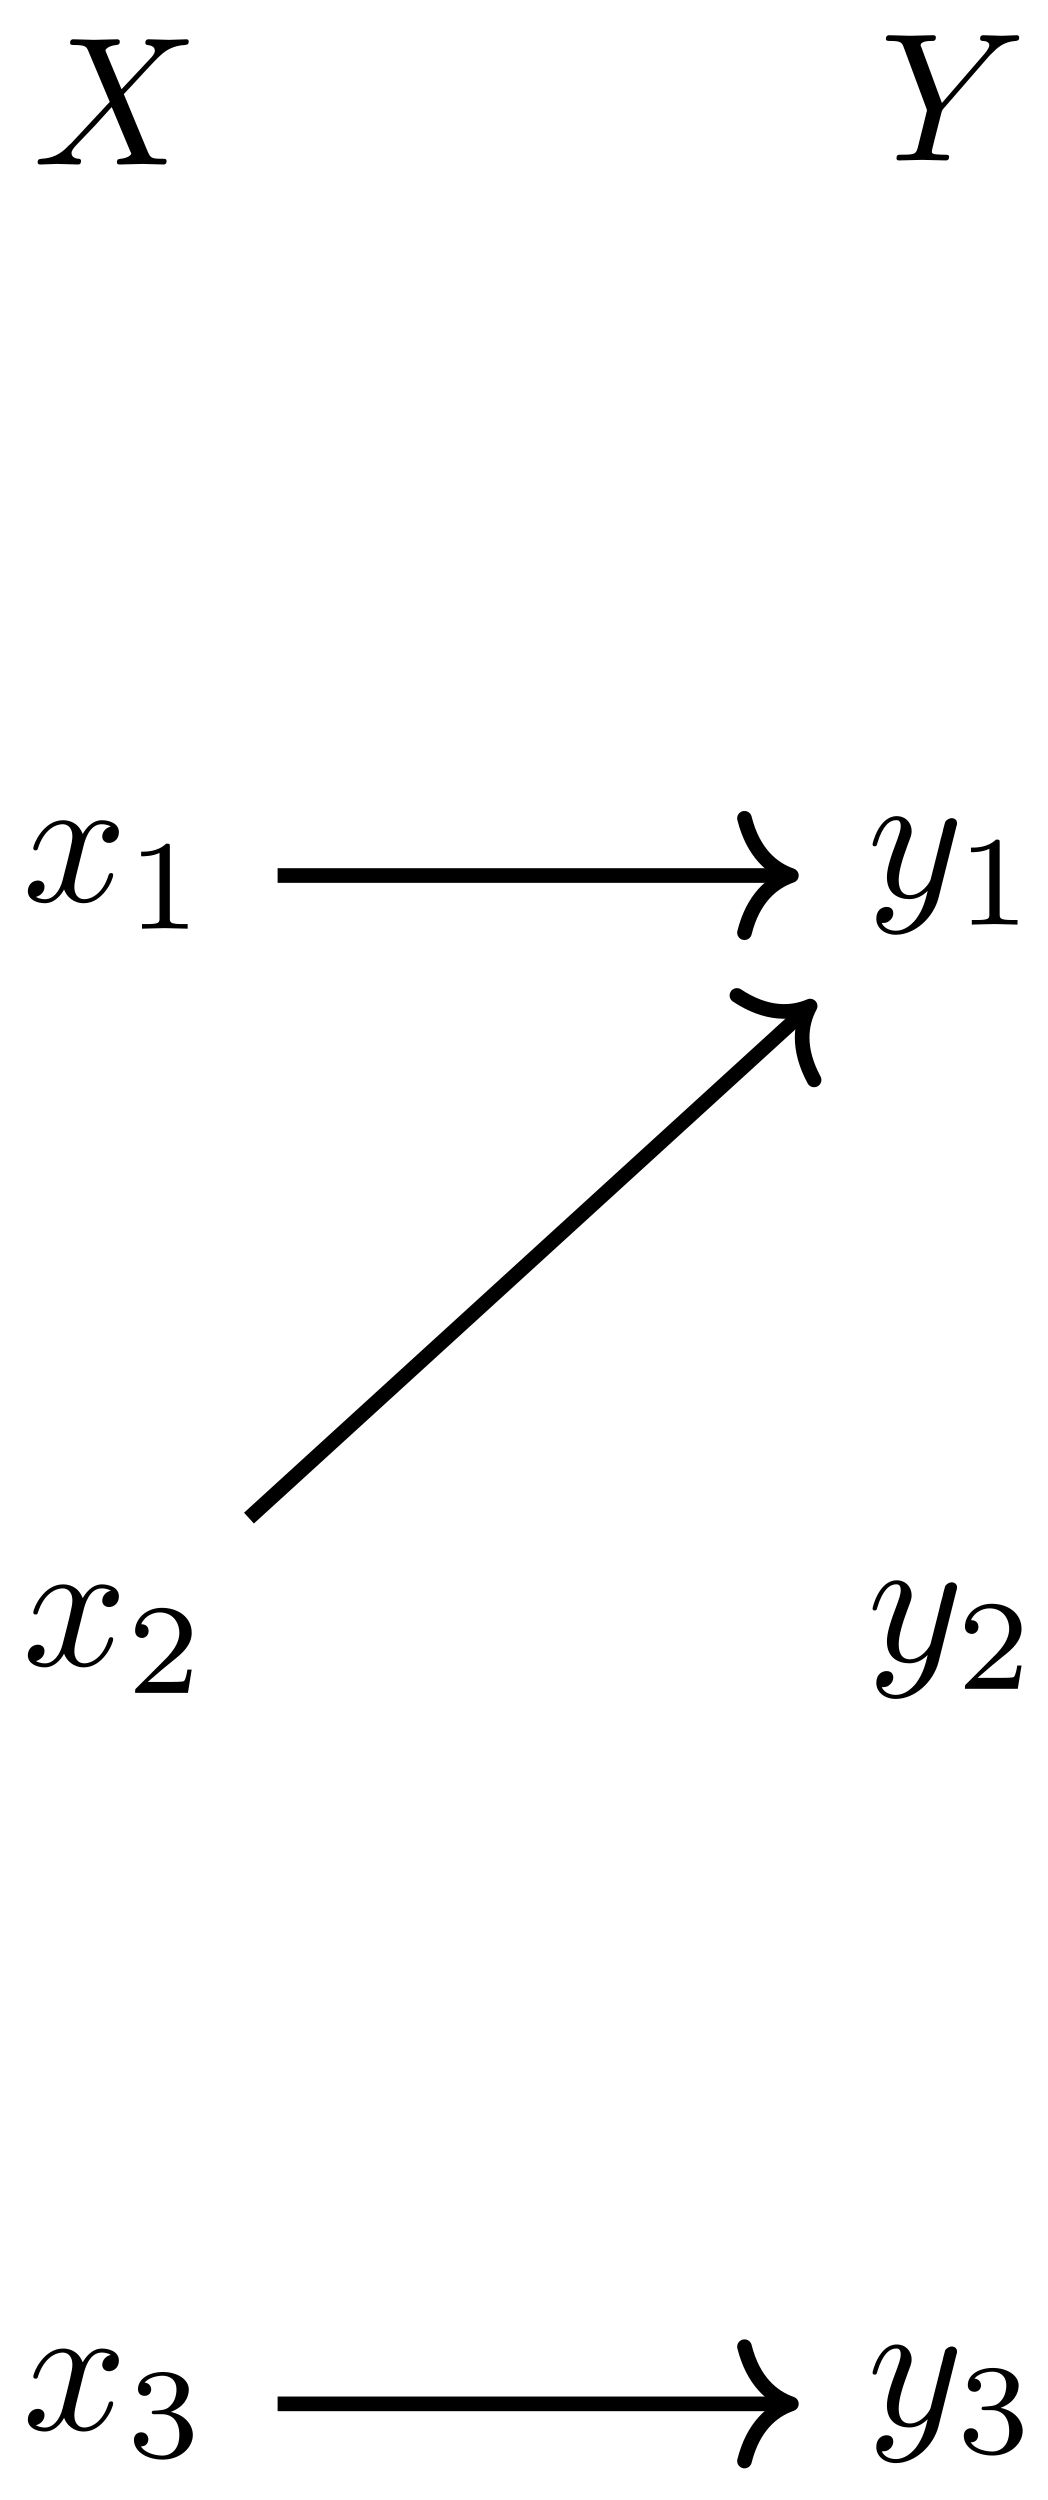
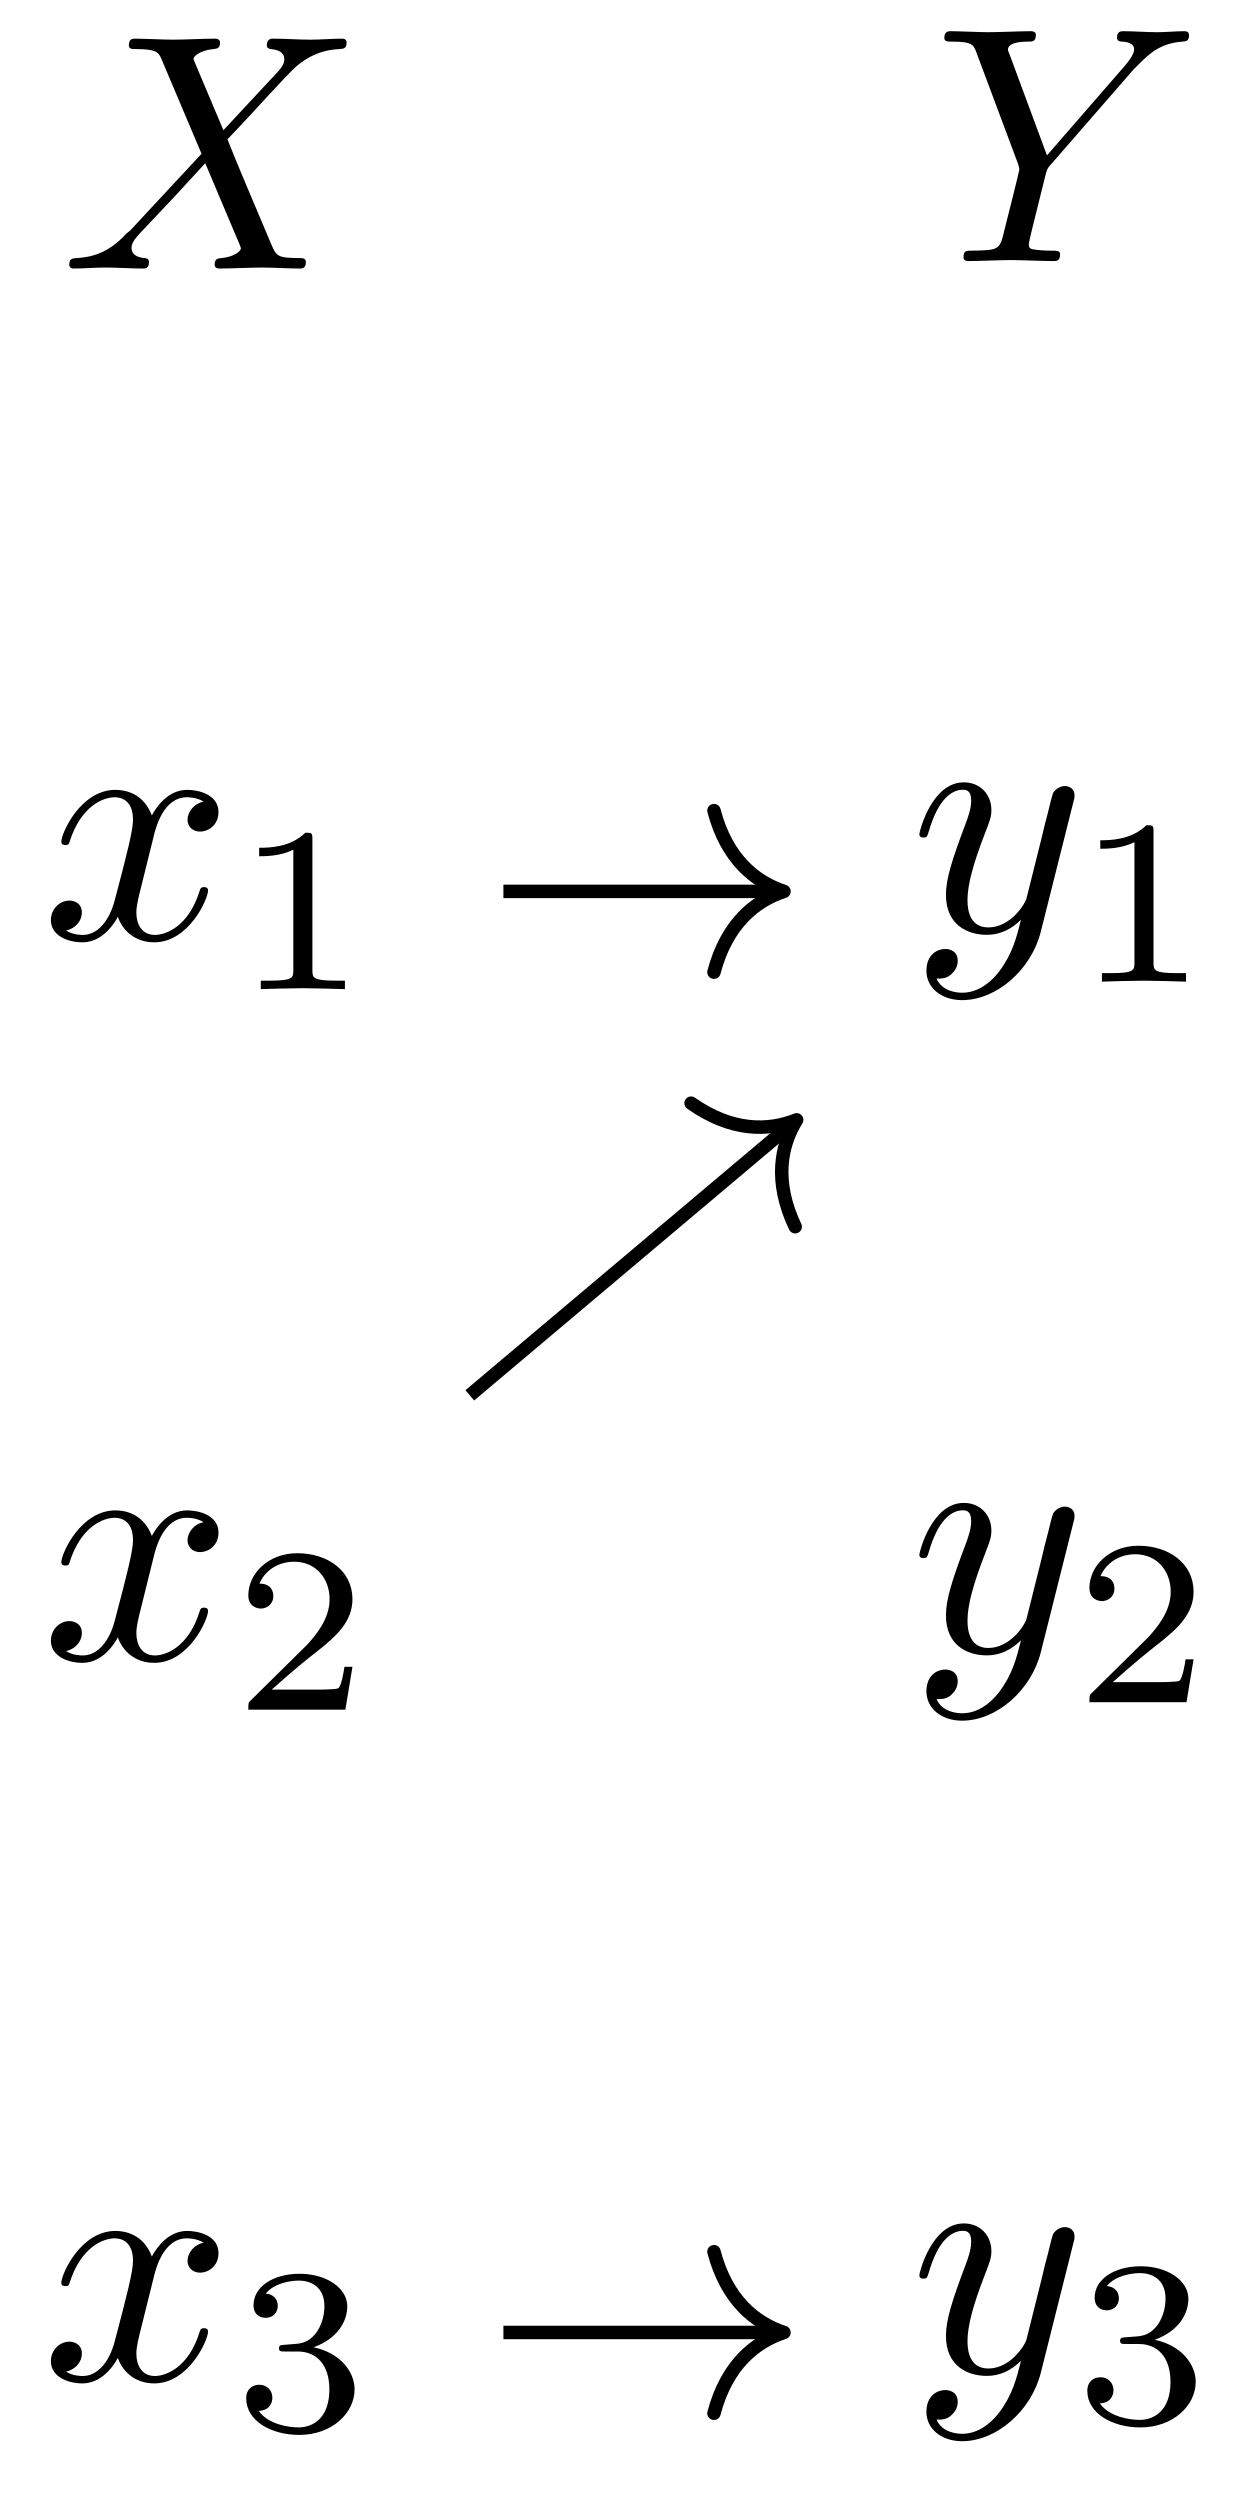
- <svg xmlns="http://www.w3.org/2000/svg" xmlns:xlink="http://www.w3.org/1999/xlink" width="57pt" height="136pt" viewBox="0 0 57 136" version="1.1">
+ <svg xmlns="http://www.w3.org/2000/svg" xmlns:xlink="http://www.w3.org/1999/xlink" version="1.1" width="37" height="74" viewBox="0 0 37 74">
  <defs>
-     <g>
-       <symbol overflow="visible" id="glyph0-0">
-         <path style="stroke:none;" d="" />
-       </symbol>
-       <symbol overflow="visible" id="glyph0-1">
-         <path style="stroke:none;" d="M 3.328 -3.016 C 3.391 -3.266 3.625 -4.188 4.312 -4.188 C 4.359 -4.188 4.609 -4.188 4.812 -4.062 C 4.531 -4 4.344 -3.766 4.344 -3.516 C 4.344 -3.359 4.453 -3.172 4.719 -3.172 C 4.938 -3.172 5.25 -3.344 5.25 -3.75 C 5.25 -4.266 4.672 -4.406 4.328 -4.406 C 3.75 -4.406 3.406 -3.875 3.281 -3.656 C 3.031 -4.312 2.5 -4.406 2.203 -4.406 C 1.172 -4.406 0.594 -3.125 0.594 -2.875 C 0.594 -2.766 0.703 -2.766 0.719 -2.766 C 0.797 -2.766 0.828 -2.797 0.844 -2.875 C 1.188 -3.938 1.844 -4.188 2.188 -4.188 C 2.375 -4.188 2.719 -4.094 2.719 -3.516 C 2.719 -3.203 2.547 -2.547 2.188 -1.141 C 2.031 -0.531 1.672 -0.109 1.234 -0.109 C 1.172 -0.109 0.953 -0.109 0.734 -0.234 C 0.984 -0.297 1.203 -0.5 1.203 -0.781 C 1.203 -1.047 0.984 -1.125 0.844 -1.125 C 0.531 -1.125 0.297 -0.875 0.297 -0.547 C 0.297 -0.094 0.781 0.109 1.219 0.109 C 1.891 0.109 2.25 -0.594 2.266 -0.641 C 2.391 -0.281 2.75 0.109 3.344 0.109 C 4.375 0.109 4.938 -1.172 4.938 -1.422 C 4.938 -1.531 4.859 -1.531 4.828 -1.531 C 4.734 -1.531 4.719 -1.484 4.688 -1.422 C 4.359 -0.344 3.688 -0.109 3.375 -0.109 C 2.984 -0.109 2.828 -0.422 2.828 -0.766 C 2.828 -0.984 2.875 -1.203 2.984 -1.641 Z M 3.328 -3.016 " />
-       </symbol>
-       <symbol overflow="visible" id="glyph0-2">
-         <path style="stroke:none;" d="M 4.844 -3.797 C 4.891 -3.938 4.891 -3.953 4.891 -4.031 C 4.891 -4.203 4.75 -4.297 4.594 -4.297 C 4.5 -4.297 4.344 -4.234 4.25 -4.094 C 4.234 -4.031 4.141 -3.734 4.109 -3.547 C 4.031 -3.297 3.969 -3.016 3.906 -2.75 L 3.453 -0.953 C 3.422 -0.812 2.984 -0.109 2.328 -0.109 C 1.828 -0.109 1.719 -0.547 1.719 -0.922 C 1.719 -1.375 1.891 -2 2.219 -2.875 C 2.375 -3.281 2.422 -3.391 2.422 -3.594 C 2.422 -4.031 2.109 -4.406 1.609 -4.406 C 0.656 -4.406 0.297 -2.953 0.297 -2.875 C 0.297 -2.766 0.391 -2.766 0.406 -2.766 C 0.516 -2.766 0.516 -2.797 0.562 -2.953 C 0.844 -3.891 1.234 -4.188 1.578 -4.188 C 1.656 -4.188 1.828 -4.188 1.828 -3.875 C 1.828 -3.625 1.719 -3.359 1.656 -3.172 C 1.25 -2.109 1.078 -1.547 1.078 -1.078 C 1.078 -0.188 1.703 0.109 2.297 0.109 C 2.688 0.109 3.016 -0.062 3.297 -0.344 C 3.172 0.172 3.047 0.672 2.656 1.203 C 2.391 1.531 2.016 1.828 1.562 1.828 C 1.422 1.828 0.969 1.797 0.797 1.406 C 0.953 1.406 1.094 1.406 1.219 1.281 C 1.328 1.203 1.422 1.062 1.422 0.875 C 1.422 0.562 1.156 0.531 1.062 0.531 C 0.828 0.531 0.5 0.688 0.5 1.172 C 0.5 1.672 0.938 2.047 1.562 2.047 C 2.578 2.047 3.609 1.141 3.891 0.016 Z M 4.844 -3.797 " />
-       </symbol>
-       <symbol overflow="visible" id="glyph0-3">
-         <path style="stroke:none;" d="M 4.828 -4.094 L 4 -6.078 C 3.969 -6.156 3.953 -6.203 3.953 -6.203 C 3.953 -6.266 4.109 -6.453 4.531 -6.5 C 4.641 -6.516 4.734 -6.516 4.734 -6.688 C 4.734 -6.812 4.609 -6.812 4.578 -6.812 C 4.172 -6.812 3.75 -6.781 3.328 -6.781 C 3.078 -6.781 2.469 -6.812 2.219 -6.812 C 2.156 -6.812 2.031 -6.812 2.031 -6.609 C 2.031 -6.5 2.141 -6.5 2.266 -6.5 C 2.859 -6.5 2.922 -6.406 3.016 -6.188 L 4.188 -3.406 L 2.078 -1.141 L 1.953 -1.031 C 1.469 -0.5 1 -0.344 0.484 -0.312 C 0.359 -0.297 0.266 -0.297 0.266 -0.109 C 0.266 -0.094 0.266 0 0.406 0 C 0.703 0 1.031 -0.031 1.328 -0.031 C 1.703 -0.031 2.094 0 2.453 0 C 2.516 0 2.625 0 2.625 -0.203 C 2.625 -0.297 2.531 -0.312 2.516 -0.312 C 2.422 -0.312 2.109 -0.344 2.109 -0.625 C 2.109 -0.781 2.266 -0.938 2.375 -1.062 L 3.406 -2.141 L 4.297 -3.125 L 5.297 -0.734 C 5.344 -0.625 5.359 -0.625 5.359 -0.594 C 5.359 -0.516 5.156 -0.344 4.781 -0.312 C 4.672 -0.297 4.578 -0.297 4.578 -0.125 C 4.578 0 4.688 0 4.719 0 C 5 0 5.703 -0.031 5.984 -0.031 C 6.234 -0.031 6.844 0 7.094 0 C 7.156 0 7.281 0 7.281 -0.188 C 7.281 -0.312 7.172 -0.312 7.094 -0.312 C 6.438 -0.312 6.406 -0.344 6.234 -0.75 C 5.859 -1.672 5.188 -3.234 4.953 -3.828 C 5.625 -4.531 6.672 -5.719 7 -5.984 C 7.281 -6.234 7.672 -6.469 8.266 -6.5 C 8.391 -6.516 8.484 -6.516 8.484 -6.703 C 8.484 -6.703 8.484 -6.812 8.359 -6.812 C 8.062 -6.812 7.719 -6.781 7.422 -6.781 C 7.047 -6.781 6.672 -6.812 6.312 -6.812 C 6.25 -6.812 6.125 -6.812 6.125 -6.609 C 6.125 -6.547 6.172 -6.516 6.234 -6.5 C 6.328 -6.484 6.641 -6.469 6.641 -6.188 C 6.641 -6.047 6.531 -5.922 6.453 -5.828 Z M 4.828 -4.094 " />
-       </symbol>
-       <symbol overflow="visible" id="glyph0-4">
-         <path style="stroke:none;" d="M 5.953 -5.672 L 6.094 -5.812 C 6.391 -6.109 6.719 -6.453 7.391 -6.5 C 7.5 -6.516 7.594 -6.516 7.594 -6.688 C 7.594 -6.766 7.547 -6.812 7.469 -6.812 C 7.203 -6.812 6.922 -6.781 6.656 -6.781 C 6.312 -6.781 5.969 -6.812 5.656 -6.812 C 5.594 -6.812 5.469 -6.812 5.469 -6.625 C 5.469 -6.516 5.562 -6.5 5.609 -6.5 C 5.688 -6.5 5.969 -6.484 5.969 -6.266 C 5.969 -6.094 5.734 -5.844 5.703 -5.797 L 3.391 -3.125 L 2.297 -6.094 C 2.234 -6.234 2.234 -6.25 2.234 -6.266 C 2.234 -6.5 2.719 -6.5 2.828 -6.5 C 2.953 -6.5 3.062 -6.5 3.062 -6.703 C 3.062 -6.812 2.938 -6.812 2.906 -6.812 C 2.625 -6.812 1.938 -6.781 1.656 -6.781 C 1.406 -6.781 0.781 -6.812 0.531 -6.812 C 0.484 -6.812 0.344 -6.812 0.344 -6.609 C 0.344 -6.5 0.453 -6.5 0.578 -6.5 C 1.172 -6.5 1.219 -6.406 1.312 -6.156 L 2.531 -2.875 C 2.547 -2.844 2.578 -2.734 2.578 -2.719 C 2.578 -2.688 2.172 -1.078 2.125 -0.891 C 2 -0.344 1.984 -0.312 1.188 -0.312 C 1 -0.312 0.922 -0.312 0.922 -0.109 C 0.922 0 1.031 0 1.062 0 C 1.328 0 2.031 -0.031 2.312 -0.031 C 2.594 -0.031 3.312 0 3.594 0 C 3.656 0 3.781 0 3.781 -0.203 C 3.781 -0.312 3.688 -0.312 3.5 -0.312 C 3.484 -0.312 3.297 -0.312 3.125 -0.328 C 2.906 -0.344 2.844 -0.375 2.844 -0.484 C 2.844 -0.562 2.938 -0.906 2.984 -1.109 L 3.344 -2.516 C 3.391 -2.719 3.406 -2.734 3.484 -2.828 Z M 5.953 -5.672 " />
-       </symbol>
-       <symbol overflow="visible" id="glyph1-0">
-         <path style="stroke:none;" d="" />
-       </symbol>
-       <symbol overflow="visible" id="glyph1-1">
-         <path style="stroke:none;" d="M 2.328 -4.438 C 2.328 -4.625 2.328 -4.625 2.125 -4.625 C 1.672 -4.188 1.047 -4.188 0.766 -4.188 L 0.766 -3.938 C 0.922 -3.938 1.391 -3.938 1.766 -4.125 L 1.766 -0.578 C 1.766 -0.344 1.766 -0.25 1.078 -0.25 L 0.812 -0.25 L 0.812 0 C 0.938 0 1.797 -0.031 2.047 -0.031 C 2.266 -0.031 3.141 0 3.297 0 L 3.297 -0.25 L 3.031 -0.25 C 2.328 -0.25 2.328 -0.344 2.328 -0.578 Z M 2.328 -4.438 " />
-       </symbol>
-       <symbol overflow="visible" id="glyph1-2">
-         <path style="stroke:none;" d="M 3.516 -1.266 L 3.281 -1.266 C 3.266 -1.109 3.188 -0.703 3.094 -0.641 C 3.047 -0.594 2.516 -0.594 2.406 -0.594 L 1.125 -0.594 C 1.859 -1.234 2.109 -1.438 2.516 -1.766 C 3.031 -2.172 3.516 -2.609 3.516 -3.266 C 3.516 -4.109 2.781 -4.625 1.891 -4.625 C 1.031 -4.625 0.438 -4.016 0.438 -3.375 C 0.438 -3.031 0.734 -2.984 0.812 -2.984 C 0.969 -2.984 1.172 -3.109 1.172 -3.359 C 1.172 -3.484 1.125 -3.734 0.766 -3.734 C 0.984 -4.219 1.453 -4.375 1.781 -4.375 C 2.484 -4.375 2.844 -3.828 2.844 -3.266 C 2.844 -2.656 2.406 -2.188 2.188 -1.938 L 0.516 -0.266 C 0.438 -0.203 0.438 -0.188 0.438 0 L 3.312 0 Z M 3.516 -1.266 " />
-       </symbol>
-       <symbol overflow="visible" id="glyph1-3">
-         <path style="stroke:none;" d="M 1.906 -2.328 C 2.453 -2.328 2.844 -1.953 2.844 -1.203 C 2.844 -0.344 2.328 -0.078 1.938 -0.078 C 1.656 -0.078 1.031 -0.156 0.75 -0.578 C 1.078 -0.578 1.156 -0.812 1.156 -0.969 C 1.156 -1.188 0.984 -1.344 0.766 -1.344 C 0.578 -1.344 0.375 -1.219 0.375 -0.938 C 0.375 -0.281 1.094 0.141 1.938 0.141 C 2.906 0.141 3.578 -0.516 3.578 -1.203 C 3.578 -1.75 3.141 -2.297 2.375 -2.453 C 3.094 -2.719 3.359 -3.234 3.359 -3.672 C 3.359 -4.219 2.734 -4.625 1.953 -4.625 C 1.188 -4.625 0.594 -4.25 0.594 -3.688 C 0.594 -3.453 0.75 -3.328 0.953 -3.328 C 1.172 -3.328 1.312 -3.484 1.312 -3.672 C 1.312 -3.875 1.172 -4.031 0.953 -4.047 C 1.203 -4.344 1.672 -4.422 1.938 -4.422 C 2.25 -4.422 2.688 -4.266 2.688 -3.672 C 2.688 -3.375 2.594 -3.047 2.406 -2.844 C 2.188 -2.578 1.984 -2.562 1.641 -2.531 C 1.469 -2.516 1.453 -2.516 1.422 -2.516 C 1.406 -2.516 1.344 -2.5 1.344 -2.422 C 1.344 -2.328 1.406 -2.328 1.531 -2.328 Z M 1.906 -2.328 " />
-       </symbol>
-     </g>
+     <path id="font_1_3" d="M.334 .302C.34 .328 .363 .42 .433 .42 .438 .42 .462 .42 .483 .407 .455 .402 .435 .377 .435 .353 .435 .337 .446 .318 .473 .318 .495 .318 .527 .336 .527 .376 .527 .428 .468 .442 .434 .442 .376 .442 .341 .389 .329 .366 .304 .432 .25 .442 .221 .442 .117 .442 .06 .313 .06 .288 .06 .278 .07 .278 .072 .278 .08 .278 .083 .28 .085 .289 .119 .395 .185 .42 .219 .42 .238 .42 .273 .411 .273 .353 .273 .322 .256 .255 .219 .115 .203 .053 .168 .011 .124 .011 .118 .011 .095 .011 .074 .024 .099 .029 .121 .05 .121 .078 .121 .105 .099 .113 .084 .113 .054 .113 .029 .087 .029 .055 .029 .009 .079-.011 .123-.011 .189-.011 .225 .059 .228 .065 .24 .028 .276-.011 .336-.011 .439-.011 .496 .118 .496 .143 .496 .153 .487 .153 .484 .153 .475 .153 .473 .149 .471 .142 .438 .035 .37 .011 .338 .011 .299 .011 .283 .043 .283 .077 .283 .099 .289 .121 .3 .165L.334 .302Z" />
+     <path id="font_2_1" d="M.335 .636C.335 .663 .333 .664 .305 .664 .241 .601 .15 .6 .109 .6V.564C.133 .564 .199 .564 .254 .592V.082C.254 .049 .254 .036 .154 .036H.116V0C.134 .001 .257 .004 .294 .004 .325 .004 .451 .001 .473 0V.036H.435C.335 .036 .335 .049 .335 .082V.636Z" />
+     <path id="font_2_2" d="M.505 .182H.471C.468 .16 .458 .101 .445 .091 .437 .085 .36 .085 .346 .085H.162C.267 .178 .302 .206 .362 .253 .436 .312 .505 .374 .505 .469 .505 .59 .399 .664 .271 .664 .147 .664 .063 .577 .063 .485 .063 .434 .106 .429 .116 .429 .14 .429 .169 .446 .169 .482 .169 .5 .162 .535 .11 .535 .141 .606 .209 .628 .256 .628 .356 .628 .408 .55 .408 .469 .408 .382 .346 .313 .314 .277L.073 .039C.063 .03 .063 .028 .063 0H.475L.505 .182Z" />
+     <path id="font_2_3" d="M.273 .334C.351 .334 .407 .28 .407 .173 .407 .049 .335 .012 .277 .012 .237 .012 .149 .023 .107 .082 .154 .084 .165 .117 .165 .138 .165 .17 .141 .193 .11 .193 .082 .193 .054 .176 .054 .135 .054 .041 .158-.02 .279-.02 .418-.02 .514 .073 .514 .173 .514 .251 .45 .329 .34 .352 .445 .39 .483 .465 .483 .526 .483 .605 .392 .664 .281 .664 .17 .664 .085 .61 .085 .53 .085 .496 .107 .477 .137 .477 .168 .477 .188 .5 .188 .528 .188 .557 .168 .578 .137 .58 .172 .624 .241 .635 .278 .635 .323 .635 .386 .613 .386 .526 .386 .484 .372 .438 .346 .407 .313 .369 .285 .367 .235 .364 .21 .362 .208 .362 .203 .361 .201 .361 .193 .359 .193 .348 .193 .334 .202 .334 .219 .334H.273Z" />
+     <path id="font_1_4" d="M.486 .381C.49 .395 .49 .397 .49 .404 .49 .422 .476 .431 .461 .431 .451 .431 .435 .425 .426 .41 .424 .405 .416 .374 .412 .356 .405 .33 .398 .303 .392 .276L.347 .096C.343 .081 .3 .011 .234 .011 .183 .011 .172 .055 .172 .092 .172 .138 .189 .2 .223 .288 .239 .329 .243 .34 .243 .36 .243 .405 .211 .442 .161 .442 .066 .442 .029 .297 .029 .288 .029 .278 .039 .278 .041 .278 .051 .278 .052 .28 .057 .296 .084 .39 .124 .42 .158 .42 .166 .42 .183 .42 .183 .388 .183 .363 .173 .337 .166 .318 .126 .212 .108 .155 .108 .108 .108 .019 .171-.011 .23-.011 .269-.011 .303 .006 .331 .034 .318-.018 .306-.067 .266-.12 .24-.154 .202-.183 .156-.183 .142-.183 .097-.18 .08-.141 .096-.141 .109-.141 .123-.129 .133-.12 .143-.107 .143-.088 .143-.057 .116-.053 .106-.053 .083-.053 .05-.069 .05-.118 .05-.168 .094-.205 .156-.205 .259-.205 .362-.114 .39-.001L.486 .381Z" />
+     <path id="font_1_1" d="M.485 .411 .401 .61C.398 .618 .396 .622 .396 .623 .396 .629 .413 .648 .455 .652 .465 .653 .475 .654 .475 .671 .475 .683 .463 .683 .46 .683 .419 .683 .376 .68 .334 .68 .309 .68 .247 .683 .222 .683 .216 .683 .204 .683 .204 .663 .204 .652 .214 .652 .227 .652 .287 .652 .293 .642 .302 .62L.42 .341 .209 .114 .196 .103C.147 .05 .1 .034 .049 .031 .036 .03 .027 .03 .027 .011 .027 .01 .027 0 .04 0 .07 0 .103 .003 .134 .003 .171 .003 .21 0 .246 0 .252 0 .264 0 .264 .02 .264 .03 .254 .031 .252 .031 .243 .032 .212 .034 .212 .062 .212 .078 .227 .094 .239 .107L.341 .215 .431 .313 .532 .074C.536 .063 .537 .062 .537 .06 .537 .052 .518 .035 .479 .031 .468 .03 .459 .029 .459 .012 .459 0 .47 0 .474 0 .502 0 .572 .003 .6 .003 .625 .003 .686 0 .711 0 .718 0 .73 0 .73 .019 .73 .031 .72 .031 .712 .031 .645 .032 .643 .035 .626 .075 .587 .168 .52 .324 .497 .384 .565 .454 .67 .573 .702 .601 .731 .625 .769 .649 .829 .652 .842 .653 .851 .653 .851 .672 .851 .673 .851 .683 .838 .683 .808 .683 .775 .68 .744 .68 .707 .68 .669 .683 .633 .683 .627 .683 .614 .683 .614 .663 .614 .656 .619 .653 .626 .652 .635 .651 .666 .649 .666 .621 .666 .607 .655 .594 .647 .585L.485 .411Z" />
+     <path id="font_1_2" d="M.597 .569 .611 .583C.641 .613 .674 .647 .742 .652 .753 .653 .762 .653 .762 .671 .762 .679 .757 .683 .749 .683 .723 .683 .694 .68 .667 .68 .634 .68 .599 .683 .567 .683 .561 .683 .548 .683 .548 .664 .548 .653 .558 .652 .563 .652 .57 .652 .599 .65 .599 .629 .599 .612 .576 .586 .572 .581L.34 .314 .23 .611C.224 .625 .224 .627 .224 .628 .224 .652 .273 .652 .283 .652 .297 .652 .307 .652 .307 .672 .307 .683 .295 .683 .292 .683 .264 .683 .194 .68 .166 .68 .141 .68 .079 .683 .054 .683 .048 .683 .035 .683 .035 .663 .035 .652 .045 .652 .058 .652 .118 .652 .122 .643 .131 .618L.254 .289C.255 .286 .258 .275 .258 .272 .258 .269 .218 .108 .213 .09 .2 .035 .199 .032 .119 .031 .1 .031 .092 .031 .092 .011 .092 0 .104 0 .106 0 .134 0 .204 .003 .232 .003 .26 .003 .332 0 .36 0 .367 0 .379 0 .379 .02 .379 .031 .37 .031 .351 .031 .349 .031 .33 .031 .313 .033 .292 .035 .286 .037 .286 .049 .286 .056 .295 .091 .3 .112L.335 .253C.34 .272 .341 .275 .349 .284L.597 .569Z" />
  </defs>
-   <g id="surface1">
-     <g style="fill:rgb(0%,0%,0%);fill-opacity:1;">
-       <use xlink:href="#glyph0-1" x="1.218" y="49.026" />
-     </g>
-     <g style="fill:rgb(0%,0%,0%);fill-opacity:1;">
-       <use xlink:href="#glyph1-1" x="6.912" y="50.521" />
-     </g>
-     <g style="fill:rgb(0%,0%,0%);fill-opacity:1;">
-       <use xlink:href="#glyph0-1" x="1.218" y="90.596" />
-     </g>
-     <g style="fill:rgb(0%,0%,0%);fill-opacity:1;">
-       <use xlink:href="#glyph1-2" x="6.912" y="92.091" />
-     </g>
-     <g style="fill:rgb(0%,0%,0%);fill-opacity:1;">
-       <use xlink:href="#glyph0-1" x="1.218" y="132.167" />
-     </g>
-     <g style="fill:rgb(0%,0%,0%);fill-opacity:1;">
-       <use xlink:href="#glyph1-3" x="6.912" y="133.662" />
-     </g>
-     <g style="fill:rgb(0%,0%,0%);fill-opacity:1;">
-       <use xlink:href="#glyph0-2" x="47.171" y="48.804" />
-     </g>
-     <g style="fill:rgb(0%,0%,0%);fill-opacity:1;">
-       <use xlink:href="#glyph1-1" x="52.055" y="50.299" />
-     </g>
-     <g style="fill:rgb(0%,0%,0%);fill-opacity:1;">
-       <use xlink:href="#glyph0-2" x="47.171" y="90.375" />
-     </g>
-     <g style="fill:rgb(0%,0%,0%);fill-opacity:1;">
-       <use xlink:href="#glyph1-2" x="52.055" y="91.87" />
-     </g>
-     <g style="fill:rgb(0%,0%,0%);fill-opacity:1;">
-       <use xlink:href="#glyph0-2" x="47.171" y="131.946" />
-     </g>
-     <g style="fill:rgb(0%,0%,0%);fill-opacity:1;">
-       <use xlink:href="#glyph1-3" x="52.055" y="133.441" />
-     </g>
-     <g style="fill:rgb(0%,0%,0%);fill-opacity:1;">
-       <use xlink:href="#glyph0-3" x="1.782" y="8.949" />
-     </g>
-     <g style="fill:rgb(0%,0%,0%);fill-opacity:1;">
-       <use xlink:href="#glyph0-4" x="47.849" y="8.728" />
-     </g>
-     <path style="fill:none;stroke-width:0.797;stroke-linecap:butt;stroke-linejoin:miter;stroke:rgb(0%,0%,0%);stroke-opacity:1;stroke-miterlimit:10;" d="M 8.801 -0.001 L 36.349 -0.001 " transform="matrix(1.00009,0,0,-1.00005,6.300217,47.62773)" />
-     <path style="fill:none;stroke-width:0.797;stroke-linecap:round;stroke-linejoin:round;stroke:rgb(0%,0%,0%);stroke-opacity:1;stroke-miterlimit:10;" d="M -2.552 3.112 C -2.084 1.245 -1.045 0.362 -0.002 -0.001 C -1.045 -0.364 -2.084 -1.243 -2.552 -3.11 " transform="matrix(1.00009,0,0,-1.00005,43.05259,47.62773)" />
-     <path style="fill:none;stroke-width:0.797;stroke-linecap:butt;stroke-linejoin:miter;stroke:rgb(0%,0%,0%);stroke-opacity:1;stroke-miterlimit:10;" d="M 7.242 -34.956 L 37.474 -7.368 " transform="matrix(1.00009,0,0,-1.00005,6.300217,47.62773)" />
-     <path style="fill:none;stroke-width:0.797;stroke-linecap:round;stroke-linejoin:round;stroke:rgb(0%,0%,0%);stroke-opacity:1;stroke-miterlimit:10;" d="M -2.552 3.109 C -2.085 1.245 -1.046 0.361 -0.001 -0.001 C -1.046 -0.364 -2.084 -1.246 -2.549 -3.112 " transform="matrix(0.738666,-0.674074,-0.674101,-0.738637,44.07059,54.7291)" />
-     <path style="fill:none;stroke-width:0.797;stroke-linecap:butt;stroke-linejoin:miter;stroke:rgb(0%,0%,0%);stroke-opacity:1;stroke-miterlimit:10;" d="M 8.801 -83.138 L 36.349 -83.138 " transform="matrix(1.00009,0,0,-1.00005,6.300217,47.62773)" />
-     <path style="fill:none;stroke-width:0.797;stroke-linecap:round;stroke-linejoin:round;stroke:rgb(0%,0%,0%);stroke-opacity:1;stroke-miterlimit:10;" d="M -2.552 3.109 C -2.084 1.246 -1.045 0.363 -0.002 0 C -1.045 -0.363 -2.084 -1.246 -2.552 -3.109 " transform="matrix(1.00009,0,0,-1.00005,43.05259,130.7696)" />
-   </g>
+   <use data-text="x" xlink:href="#font_1_3" transform="matrix(9.9626,0,0,-9.962799,1.217003,27.78332)" />
+   <use data-text="1" xlink:href="#font_2_1" transform="matrix(6.9738,0,0,-6.97394,6.911003,29.27835)" />
+   <use data-text="x" xlink:href="#font_1_3" transform="matrix(9.9626,0,0,-9.962799,1.217003,49.11075)" />
+   <use data-text="2" xlink:href="#font_2_2" transform="matrix(6.9738,0,0,-6.97394,6.911003,50.60578)" />
+   <use data-text="x" xlink:href="#font_1_3" transform="matrix(9.9626,0,0,-9.962799,1.217003,70.43917)" />
+   <use data-text="3" xlink:href="#font_2_3" transform="matrix(6.9738,0,0,-6.97394,6.911003,71.93421)" />
+   <use data-text="y" xlink:href="#font_1_4" transform="matrix(9.9626,0,0,-9.962799,26.924,27.56131)" />
+   <use data-text="1" xlink:href="#font_2_1" transform="matrix(6.9738,0,0,-6.97394,31.80801,29.05634)" />
+   <use data-text="y" xlink:href="#font_1_4" transform="matrix(9.9626,0,0,-9.962799,26.924,48.88974)" />
+   <use data-text="2" xlink:href="#font_2_2" transform="matrix(6.9738,0,0,-6.97394,31.80801,50.38477)" />
+   <use data-text="y" xlink:href="#font_1_4" transform="matrix(9.9626,0,0,-9.962799,26.924,70.21716)" />
+   <use data-text="3" xlink:href="#font_2_3" transform="matrix(6.9738,0,0,-6.97394,31.80801,71.7122)" />
+   <use data-text="X" xlink:href="#font_1_1" transform="matrix(9.9626,0,0,-9.962799,1.781006,7.948918)" />
+   <use data-text="Y" xlink:href="#font_1_2" transform="matrix(9.9626,0,0,-9.962799,27.603,7.727915)" />
+   <path transform="matrix(1,0,0,-1.00002,6.299004,26.38529)" stroke-width=".399" stroke-linecap="butt" stroke-miterlimit="10" stroke-linejoin="miter" fill="none" stroke="#000000" d="M8.602 0H16.707" />
+   <path transform="matrix(1,0,0,-1.00002,23.20539,26.38529)" stroke-width=".399" stroke-linecap="round" stroke-linejoin="round" fill="none" stroke="#000000" d="M-2.072 2.391C-1.694 .956-.85 .279 0 0-.85-.279-1.694-.956-2.072-2.391" />
+   <path transform="matrix(1,0,0,-1.00002,6.299004,26.38529)" stroke-width=".399" stroke-linecap="butt" stroke-miterlimit="10" stroke-linejoin="miter" fill="none" stroke="#000000" d="M7.607-14.916 17.129-6.89" />
+   <path transform="matrix(.76462,-.644433,-.64442,-.7646353,23.58072,33.14701)" stroke-width=".399" stroke-linecap="round" stroke-linejoin="round" fill="none" stroke="#000000" d="M-2.072 2.391C-1.694 .956-.85 .279 0 0-.85-.279-1.694-.956-2.072-2.391" />
+   <path transform="matrix(1,0,0,-1.00002,6.299004,26.38529)" stroke-width=".399" stroke-linecap="butt" stroke-miterlimit="10" stroke-linejoin="miter" fill="none" stroke="#000000" d="M8.602-42.655H16.707" />
+   <path transform="matrix(1,0,0,-1.00002,23.20539,69.04146)" stroke-width=".399" stroke-linecap="round" stroke-linejoin="round" fill="none" stroke="#000000" d="M-2.072 2.391C-1.694 .956-.85 .279 0 0-.85-.279-1.694-.956-2.072-2.391" />
</svg>
